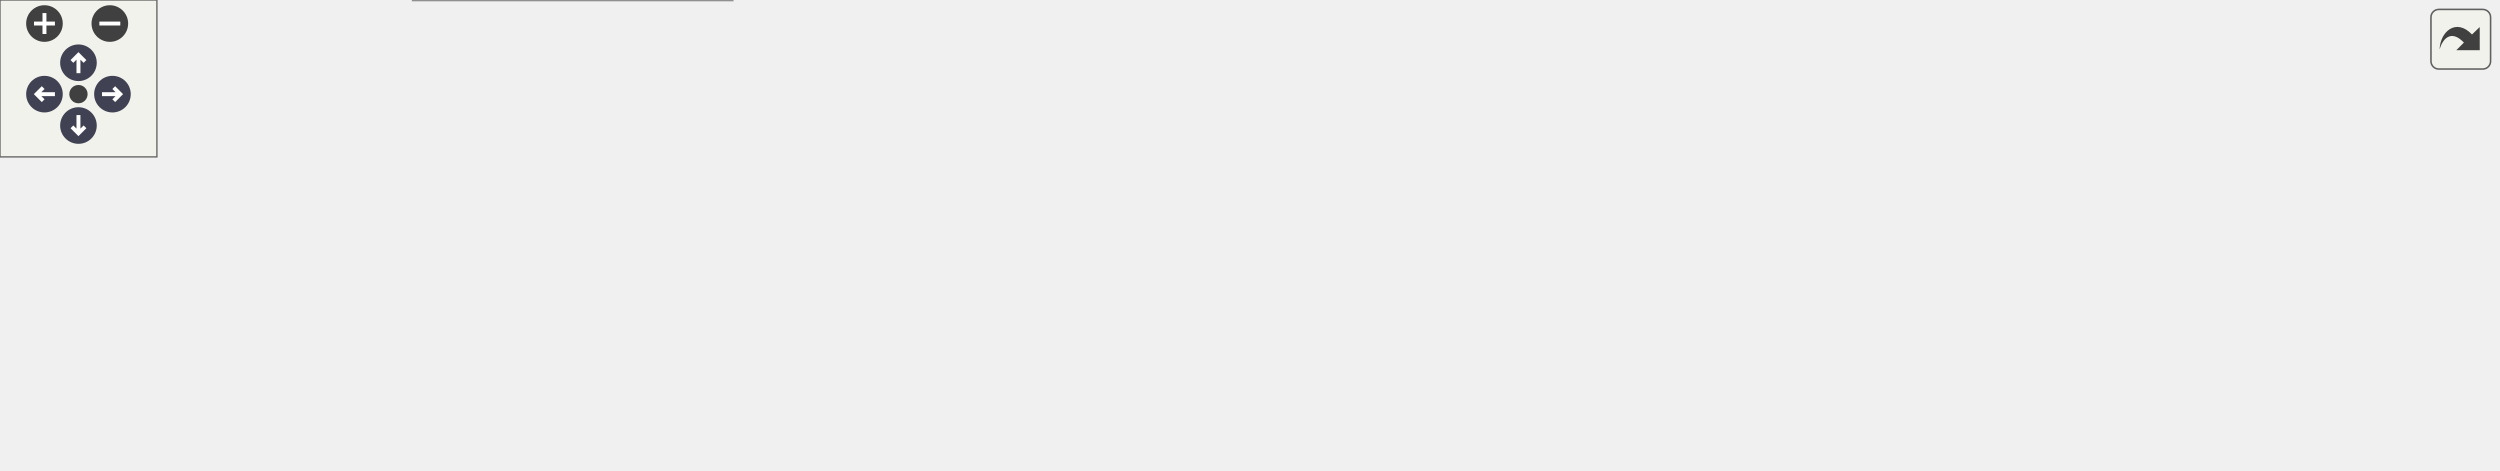
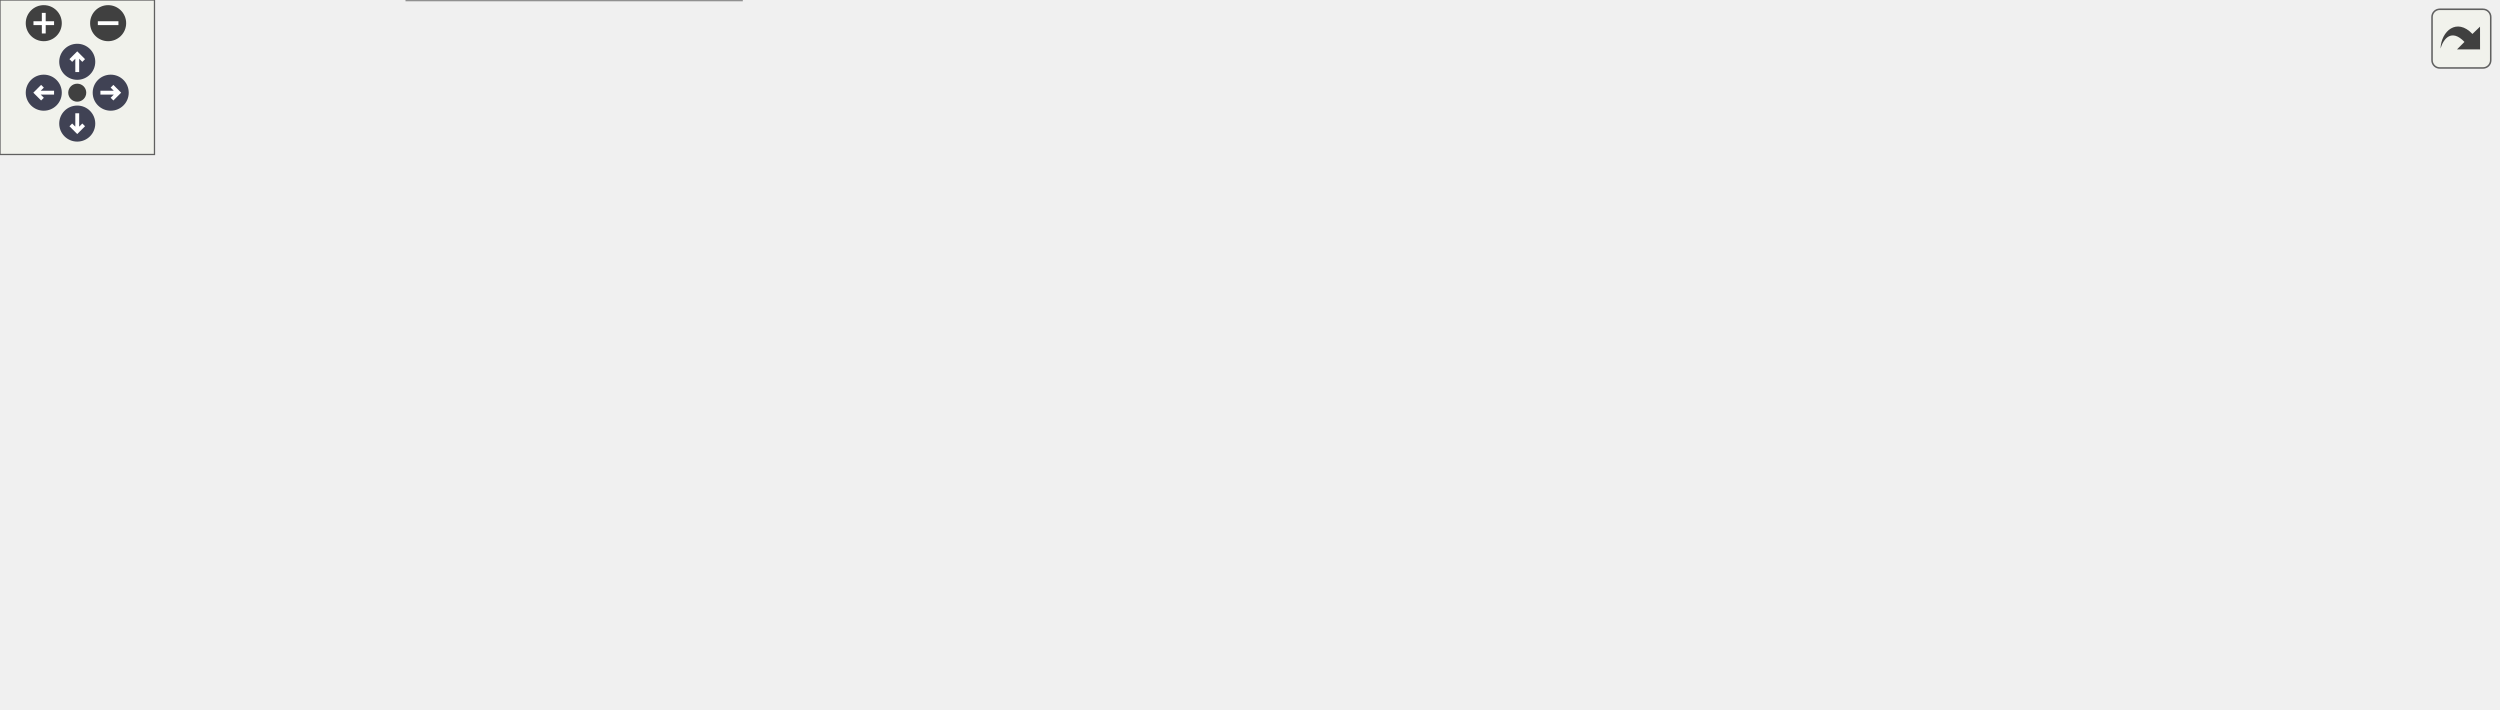
<svg xmlns="http://www.w3.org/2000/svg" xmlns:xlink="http://www.w3.org/1999/xlink" id="main" version="1.1" xml:space="preserve">
  <style type="text/css">
.node, .edge {opacity: 0.7;}
.node.selected, .edge.selected {opacity: 1;}
.edge:hover path { stroke: red; }
.edge:hover polygon { stroke: red; fill: red; }
</style>
  <defs>
    <circle id="rim" cx="0" cy="0" r="7" />
    <circle id="rim2" cx="0" cy="0" r="3.5" />
    <g id="zoomPlus">
      <use xlink:href="#rim" fill="#404040">
        <set attributeName="fill" to="#808080" begin="zoomplus.mouseover" end="zoomplus.mouseout" />
      </use>
      <path d="M-4,0h8M0,-4v8" fill="none" stroke="white" stroke-width="1.5" pointer-events="none" />
    </g>
    <g id="zoomMin">
      <use xlink:href="#rim" fill="#404040">
        <set attributeName="fill" to="#808080" begin="zoomminus.mouseover" end="zoomminus.mouseout" />
      </use>
      <path d="M-4,0h8" fill="none" stroke="white" stroke-width="1.5" pointer-events="none" />
    </g>
    <g id="arrowUp" transform="translate(30 24)">
      <use xlink:href="#rim" />
      <path pointer-events="none" fill="none" stroke="white" stroke-width="1.5" d="M0,-3.0v7 M-2.5,-0.5L0,-3.0L2.5,-0.5" />
    </g>
    <g id="arrowRight" transform="rotate(90) translate(36 -43)">
      <use xlink:href="#rim" />
      <path pointer-events="none" fill="none" stroke="white" stroke-width="1.5" d="M0,-3.0v7 M-2.5,-0.5L0,-3.0L2.5,-0.5" />
    </g>
    <g id="arrowDown" transform="rotate(180) translate(-30 -48)">
      <use xlink:href="#rim" />
      <path pointer-events="none" fill="none" stroke="white" stroke-width="1.5" d="M0,-3.0v7 M-2.5,-0.5L0,-3.0L2.5,-0.5" />
    </g>
    <g id="arrowLeft" transform="rotate(270) translate(-36 17)">
      <use xlink:href="#rim" />
      <path pointer-events="none" fill="none" stroke="white" stroke-width="1.5" d="M0,-3.0v7 M-2.5,-0.5L0,-3.0L2.5,-0.5" />
    </g>
    <g id="resetDef">
      <use xlink:href="#rim2" fill="#404040">
        <set attributeName="fill" to="#808080" begin="reset.mouseover" end="reset.mouseout" />
      </use>
    </g>
  </defs>
  <svg id="graph" class="graph">
    <g id="viewport">
      <g id="Node000001" class="node">
        <g id="a_Node000001">
          <a xlink:title="Resolve post run_control values with backwards-compatible legacy aliases.">
-             <polygon fill="#999999" stroke="#666666" points="955,-56 820,-56 820,-26 955,-26 955,-56" />
-             <text text-anchor="start" x="828" y="-44" font-family="Helvetica,sans-Serif" font-size="10.00">picurv_cli.core.get</text>
-             <text text-anchor="middle" x="887.5" y="-33" font-family="Helvetica,sans-Serif" font-size="10.00">_post_run_control_value</text>
+             <polygon fill="#999999" stroke="#666666" points="970,-151 835,-151 835,-121 970,-121 970,-151" />
+             <text text-anchor="start" x="843" y="-139" font-family="Helvetica,sans-Serif" font-size="10.00">picurv_cli.core.get</text>
+             <text text-anchor="middle" x="902.5" y="-128" font-family="Helvetica,sans-Serif" font-size="10.00">_post_run_control_value</text>
          </a>
        </g>
      </g>
      <g id="Node000002" class="node">
        <g id="a_Node000002">
          <a xlink:href="namespacepicurv__cli_1_1core.html#ad7b0c67f087e86adbc3cb24db8709af6" target="_top" xlink:title="Build the flat key=value mapping consumed by the C post-processor.">
-             <polygon fill="white" stroke="#666666" points="771,-32 657,-32 657,-2 771,-2 771,-32" />
-             <text text-anchor="start" x="665" y="-20" font-family="Helvetica,sans-Serif" font-size="10.00">picurv_cli.core.build</text>
-             <text text-anchor="middle" x="714" y="-9" font-family="Helvetica,sans-Serif" font-size="10.00">_post_recipe_config</text>
+             <polygon fill="white" stroke="#666666" points="782.5,-151 668.5,-151 668.5,-121 782.5,-121 782.5,-151" />
+             <text text-anchor="start" x="676.5" y="-139" font-family="Helvetica,sans-Serif" font-size="10.00">picurv_cli.core.build</text>
+             <text text-anchor="middle" x="725.5" y="-128" font-family="Helvetica,sans-Serif" font-size="10.00">_post_recipe_config</text>
          </a>
        </g>
      </g>
      <g id="edge1_Node000001_Node000002" class="edge">
        <g id="a_edge1_Node000001_Node000002">
          <a xlink:title=" ">
-             <path fill="none" stroke="#63b8ff" d="M809.42,-30.21C796.51,-28.41 783.32,-26.56 771.06,-24.85" />
-             <polygon fill="#63b8ff" stroke="#63b8ff" points="809.31,-33.73 819.7,-31.65 810.28,-26.8 809.31,-33.73" />
+             <path fill="none" stroke="#63b8ff" d="M824.66,-136C810.55,-136 796.07,-136 782.71,-136" />
+             <polygon fill="#63b8ff" stroke="#63b8ff" points="824.84,-139.5 834.84,-136 824.84,-132.5 824.84,-139.5" />
          </a>
        </g>
      </g>
      <g id="Node000009" class="node">
        <g id="a_Node000009">
-           <a xlink:href="namespacepicurv__cli_1_1core.html#a9f8d68e03a80831e9b0540986941f3f4" target="_top" xlink:title="Resolve post requested start/end/interval, expanding end=-1 via case.yml when available.">
-             <polygon fill="white" stroke="#666666" points="784,-80 644,-80 644,-50 784,-50 784,-80" />
-             <text text-anchor="start" x="652" y="-68" font-family="Helvetica,sans-Serif" font-size="10.00">picurv_cli.core.resolve</text>
-             <text text-anchor="middle" x="714" y="-57" font-family="Helvetica,sans-Serif" font-size="10.00">_post_requested_window</text>
+           <a xlink:href="namespacepicurv__cli_1_1core.html#a57f245f0d454b71e8d2af555bc5020a5" target="_top" xlink:title="Report post step selections that cannot land on a committed checkpoint.">
+             <polygon fill="white" stroke="#666666" points="799,-102.5 652,-102.5 652,-61.5 799,-61.5 799,-102.5" />
+             <text text-anchor="start" x="660" y="-90.5" font-family="Helvetica,sans-Serif" font-size="10.00">picurv_cli.core.check</text>
+             <text text-anchor="start" x="660" y="-79.5" font-family="Helvetica,sans-Serif" font-size="10.00">_post_checkpoint_cadence</text>
+             <text text-anchor="middle" x="725.5" y="-68.5" font-family="Helvetica,sans-Serif" font-size="10.00">_alignment</text>
          </a>
        </g>
      </g>
      <g id="edge11_Node000001_Node000009" class="edge">
        <g id="a_edge11_Node000001_Node000009">
          <a xlink:title=" ">
-             <path fill="none" stroke="#63b8ff" d="M809.77,-51.74C801.24,-52.93 792.59,-54.14 784.16,-55.32" />
-             <polygon fill="#63b8ff" stroke="#63b8ff" points="810.28,-55.2 819.7,-50.35 809.31,-48.27 810.28,-55.2" />
+             <path fill="none" stroke="#63b8ff" d="M842.98,-117.94C826.93,-112.99 809.42,-107.59 792.97,-102.51" />
+             <polygon fill="#63b8ff" stroke="#63b8ff" points="842.17,-121.35 852.75,-120.96 844.23,-114.66 842.17,-121.35" />
+           </a>
+         </g>
+       </g>
+       <g id="Node000012" class="node">
+         <g id="a_Node000012">
+           <a xlink:href="namespacepicurv__cli_1_1core.html#a9f8d68e03a80831e9b0540986941f3f4" target="_top" xlink:title="Resolve post requested start/end/interval, expanding end=-1 via case.yml when available.">
+             <polygon fill="white" stroke="#666666" points="795.5,-199 655.5,-199 655.5,-169 795.5,-169 795.5,-199" />
+             <text text-anchor="start" x="663.5" y="-187" font-family="Helvetica,sans-Serif" font-size="10.00">picurv_cli.core.resolve</text>
+             <text text-anchor="middle" x="725.5" y="-176" font-family="Helvetica,sans-Serif" font-size="10.00">_post_requested_window</text>
+           </a>
+         </g>
+       </g>
+       <g id="edge18_Node000001_Node000012" class="edge">
+         <g id="a_edge18_Node000001_Node000012">
+           <a xlink:title=" ">
+             <path fill="none" stroke="#63b8ff" d="M836.9,-153.72C818.6,-158.74 798.85,-164.15 781.2,-169" />
+             <polygon fill="#63b8ff" stroke="#63b8ff" points="837.89,-157.08 846.61,-151.06 836.04,-150.33 837.89,-157.08" />
          </a>
        </g>
      </g>
      <g id="Node000003" class="node">
        <g id="a_Node000003">
          <a xlink:href="namespacepicurv__cli_1_1core.html#aab86e185328a182ac45671f927de02e4" target="_top" xlink:title="Resolve post resume/source-availability behavior into one execution plan.">
-             <polygon fill="white" stroke="#666666" points="608,-77 486,-77 486,-47 608,-47 608,-77" />
-             <text text-anchor="start" x="494" y="-65" font-family="Helvetica,sans-Serif" font-size="10.00">picurv_cli.core.build</text>
-             <text text-anchor="middle" x="547" y="-54" font-family="Helvetica,sans-Serif" font-size="10.00">_post_execution_plan</text>
+             <polygon fill="white" stroke="#666666" points="610,-199 488,-199 488,-169 610,-169 610,-199" />
+             <text text-anchor="start" x="496" y="-187" font-family="Helvetica,sans-Serif" font-size="10.00">picurv_cli.core.build</text>
+             <text text-anchor="middle" x="549" y="-176" font-family="Helvetica,sans-Serif" font-size="10.00">_post_execution_plan</text>
          </a>
        </g>
      </g>
      <g id="edge2_Node000002_Node000003" class="edge">
        <g id="a_edge2_Node000002_Node000003">
          <a xlink:title=" ">
-             <path fill="none" stroke="#63b8ff" d="M647.58,-34.84C632.9,-38.84 617.47,-43.05 603.26,-46.93" />
-             <polygon fill="#63b8ff" stroke="#63b8ff" points="648.87,-38.12 657.6,-32.11 647.03,-31.36 648.87,-38.12" />
+             <path fill="none" stroke="#63b8ff" d="M660.08,-153.72C641.83,-158.74 622.15,-164.15 604.54,-169" />
+             <polygon fill="#63b8ff" stroke="#63b8ff" points="661.05,-157.08 669.77,-151.06 659.2,-150.33 661.05,-157.08" />
          </a>
        </g>
      </g>
      <g id="Node000007" class="node">
        <g id="a_Node000007">
          <a xlink:href="namespacepicurv__cli_1_1core.html#a61fc877ea4fcc3220c04e7cfc9583463" target="_top" xlink:title="Generates a key=value config file (post.run) for the C post-processor.">
-             <polygon fill="white" stroke="#666666" points="450,-32 316,-32 316,-2 450,-2 450,-32" />
-             <text text-anchor="start" x="324" y="-20" font-family="Helvetica,sans-Serif" font-size="10.00">picurv_cli.core.generate</text>
-             <text text-anchor="middle" x="383" y="-9" font-family="Helvetica,sans-Serif" font-size="10.00">_post_recipe_file</text>
+             <polygon fill="white" stroke="#666666" points="616,-151 482,-151 482,-121 616,-121 616,-151" />
+             <text text-anchor="start" x="490" y="-139" font-family="Helvetica,sans-Serif" font-size="10.00">picurv_cli.core.generate</text>
+             <text text-anchor="middle" x="549" y="-128" font-family="Helvetica,sans-Serif" font-size="10.00">_post_recipe_file</text>
          </a>
        </g>
      </g>
      <g id="edge7_Node000002_Node000007" class="edge">
        <g id="a_edge7_Node000002_Node000007">
          <a xlink:title=" ">
-             <path fill="none" stroke="#63b8ff" d="M646.79,-17C589.59,-17 507.34,-17 450.15,-17" />
-             <polygon fill="#63b8ff" stroke="#63b8ff" points="646.82,-20.5 656.82,-17 646.82,-13.5 646.82,-20.5" />
+             <path fill="none" stroke="#63b8ff" d="M658,-136C644.27,-136 629.82,-136 616.11,-136" />
+             <polygon fill="#63b8ff" stroke="#63b8ff" points="658.33,-139.5 668.33,-136 658.33,-132.5 658.33,-139.5" />
          </a>
        </g>
      </g>
      <g id="Node000004" class="node">
        <g id="a_Node000004">
          <a xlink:href="namespacepicurv__cli_1_1core.html#ad0a7e7908fe8018c48c3dbf1cd1a0fab" target="_top" xlink:title="Build a no-write execution plan for run --dry-run.">
-             <polygon fill="white" stroke="#666666" points="440,-119 326,-119 326,-89 440,-89 440,-119" />
-             <text text-anchor="start" x="334" y="-107" font-family="Helvetica,sans-Serif" font-size="10.00">picurv_cli.core.build</text>
-             <text text-anchor="middle" x="383" y="-96" font-family="Helvetica,sans-Serif" font-size="10.00">_run_dry_plan</text>
+             <polygon fill="white" stroke="#666666" points="442,-197 328,-197 328,-167 442,-167 442,-197" />
+             <text text-anchor="start" x="336" y="-185" font-family="Helvetica,sans-Serif" font-size="10.00">picurv_cli.core.build</text>
+             <text text-anchor="middle" x="385" y="-174" font-family="Helvetica,sans-Serif" font-size="10.00">_run_dry_plan</text>
          </a>
        </g>
      </g>
      <g id="edge3_Node000003_Node000004" class="edge">
        <g id="a_edge3_Node000003_Node000004">
          <a xlink:title=" ">
-             <path fill="none" stroke="#63b8ff" d="M478.01,-79.63C465.44,-82.89 452.44,-86.26 440.27,-89.41" />
-             <polygon fill="#63b8ff" stroke="#63b8ff" points="479.17,-82.94 487.97,-77.04 477.41,-76.17 479.17,-82.94" />
+             <path fill="none" stroke="#63b8ff" d="M477.4,-183.13C465.58,-182.98 453.47,-182.83 442.08,-182.69" />
+             <polygon fill="#63b8ff" stroke="#63b8ff" points="477.63,-186.63 487.68,-183.26 477.72,-179.63 477.63,-186.63" />
          </a>
        </g>
      </g>
      <g id="Node000005" class="node">
        <g id="a_Node000005">
          <a xlink:href="namespacepicurv__cli_1_1core.html#af3c335a580c984143890f7ab305c5011" target="_top" xlink:title="Main orchestrator for the 'run' command (local and Slurm modes).">
-             <polygon fill="white" stroke="#666666" points="272,-78 166,-78 166,-48 272,-48 272,-78" />
-             <text text-anchor="start" x="174" y="-66" font-family="Helvetica,sans-Serif" font-size="10.00">picurv_cli.core.run</text>
-             <text text-anchor="middle" x="219" y="-55" font-family="Helvetica,sans-Serif" font-size="10.00">_workflow</text>
+             <polygon fill="white" stroke="#666666" points="276,-154 170,-154 170,-124 276,-124 276,-154" />
+             <text text-anchor="start" x="178" y="-142" font-family="Helvetica,sans-Serif" font-size="10.00">picurv_cli.core.run</text>
+             <text text-anchor="middle" x="223" y="-131" font-family="Helvetica,sans-Serif" font-size="10.00">_workflow</text>
          </a>
        </g>
      </g>
      <g id="edge6_Node000003_Node000005" class="edge">
        <g id="a_edge6_Node000003_Node000005">
          <a xlink:title=" ">
-             <path fill="none" stroke="#63b8ff" d="M475.48,-62.22C414.27,-62.4 327.08,-62.67 272.03,-62.84" />
-             <polygon fill="#63b8ff" stroke="#63b8ff" points="475.84,-65.72 485.83,-62.18 475.82,-58.72 475.84,-65.72" />
+             <path fill="none" stroke="#63b8ff" d="M490.83,-201.61C444.84,-212.95 379.03,-222.73 324,-206 290.81,-195.91 258.62,-170.73 240.08,-154.28" />
+             <polygon fill="#63b8ff" stroke="#63b8ff" points="491.81,-204.97 500.62,-199.1 490.07,-198.19 491.81,-204.97" />
          </a>
        </g>
      </g>
      <g id="edge4_Node000004_Node000005" class="edge">
        <g id="a_edge4_Node000004_Node000005">
          <a xlink:title=" ">
-             <path fill="none" stroke="#63b8ff" d="M315.82,-87.25C301.23,-83.56 285.97,-79.7 272.03,-76.17" />
-             <polygon fill="#63b8ff" stroke="#63b8ff" points="315.24,-90.71 325.79,-89.78 316.96,-83.93 315.24,-90.71" />
+             <path fill="none" stroke="#63b8ff" d="M318.01,-164.27C304.06,-160.52 289.53,-156.61 276.17,-153.02" />
+             <polygon fill="#63b8ff" stroke="#63b8ff" points="317.47,-167.75 328.04,-166.96 319.29,-160.99 317.47,-167.75" />
          </a>
        </g>
      </g>
      <g id="Node000006" class="node">
        <g id="a_Node000006">
          <a xlink:href="namespacepicurv__cli_1_1cli.html#a41f5f5f48800b89e6c2361972ea60b3b" target="_top" xlink:title="Validate argument combinations and dispatch to command handlers.">
-             <polygon fill="white" stroke="#666666" points="122,-54 0,-54 0,-24 122,-24 122,-54" />
-             <text text-anchor="start" x="8" y="-42" font-family="Helvetica,sans-Serif" font-size="10.00">picurv_cli.cli.dispatch</text>
-             <text text-anchor="middle" x="61" y="-31" font-family="Helvetica,sans-Serif" font-size="10.00">_command</text>
+             <polygon fill="white" stroke="#666666" points="122,-73 0,-73 0,-43 122,-43 122,-73" />
+             <text text-anchor="start" x="8" y="-61" font-family="Helvetica,sans-Serif" font-size="10.00">picurv_cli.cli.dispatch</text>
+             <text text-anchor="middle" x="61" y="-50" font-family="Helvetica,sans-Serif" font-size="10.00">_command</text>
          </a>
        </g>
      </g>
      <g id="edge5_Node000005_Node000006" class="edge">
        <g id="a_edge5_Node000005_Node000006">
          <a xlink:title=" ">
-             <path fill="none" stroke="#63b8ff" d="M155.61,-53.4C144.55,-51.7 133.05,-49.93 122.05,-48.24" />
-             <polygon fill="#63b8ff" stroke="#63b8ff" points="155.2,-56.88 165.62,-54.94 156.27,-49.96 155.2,-56.88" />
+             <path fill="none" stroke="#63b8ff" d="M183.13,-119.32C155.02,-105.09 117.6,-86.15 91.83,-73.1" />
+             <polygon fill="#63b8ff" stroke="#63b8ff" points="181.78,-122.56 192.28,-123.95 184.94,-116.31 181.78,-122.56" />
          </a>
        </g>
      </g>
      <g id="edge8_Node000007_Node000005" class="edge">
        <g id="a_edge8_Node000007_Node000005">
          <a xlink:title=" ">
-             <path fill="none" stroke="#63b8ff" d="M318.92,-34.91C303.41,-39.31 286.98,-43.98 272.06,-48.22" />
-             <polygon fill="#63b8ff" stroke="#63b8ff" points="320.29,-38.16 328.96,-32.06 318.38,-31.43 320.29,-38.16" />
+             <path fill="none" stroke="#63b8ff" d="M471.43,-136.71C411.22,-137.27 328.94,-138.03 276.13,-138.52" />
+             <polygon fill="#63b8ff" stroke="#63b8ff" points="471.68,-140.21 481.65,-136.61 471.62,-133.21 471.68,-140.21" />
          </a>
        </g>
      </g>
      <g id="Node000008" class="node">
        <g id="a_Node000008">
          <a xlink:href="namespacepicurv__cli_1_1core.html#a600b6b58cdfbc6e55e78ae5a2697c9fd" target="_top" xlink:title="Study/sweep orchestration using Slurm job arrays.">
-             <polygon fill="white" stroke="#666666" points="280,-30 158,-30 158,0 280,0 280,-30" />
-             <text text-anchor="start" x="166" y="-18" font-family="Helvetica,sans-Serif" font-size="10.00">picurv_cli.core.sweep</text>
-             <text text-anchor="middle" x="219" y="-7" font-family="Helvetica,sans-Serif" font-size="10.00">_workflow</text>
+             <polygon fill="white" stroke="#666666" points="446,-73 324,-73 324,-43 446,-43 446,-73" />
+             <text text-anchor="start" x="332" y="-61" font-family="Helvetica,sans-Serif" font-size="10.00">picurv_cli.core.sweep</text>
+             <text text-anchor="middle" x="385" y="-50" font-family="Helvetica,sans-Serif" font-size="10.00">_workflow</text>
          </a>
        </g>
      </g>
      <g id="edge9_Node000007_Node000008" class="edge">
        <g id="a_edge9_Node000007_Node000008">
          <a xlink:title=" ">
-             <path fill="none" stroke="#63b8ff" d="M305.61,-16.06C297.02,-15.95 288.36,-15.84 280.01,-15.74" />
-             <polygon fill="#63b8ff" stroke="#63b8ff" points="305.6,-19.56 315.64,-16.18 305.68,-12.56 305.6,-19.56" />
+             <path fill="none" stroke="#63b8ff" d="M505.08,-116.77C497.37,-113.24 489.43,-109.54 482,-106 459.63,-95.33 434.59,-82.79 415.7,-73.2" />
+             <polygon fill="#63b8ff" stroke="#63b8ff" points="503.76,-120.01 514.31,-120.98 506.66,-113.65 503.76,-120.01" />
          </a>
        </g>
      </g>
      <g id="edge10_Node000008_Node000006" class="edge">
        <g id="a_edge10_Node000008_Node000006">
          <a xlink:title=" ">
-             <path fill="none" stroke="#63b8ff" d="M147.74,-25.81C139.2,-27.12 130.53,-28.46 122.15,-29.75" />
-             <polygon fill="#63b8ff" stroke="#63b8ff" points="148.33,-29.26 157.69,-24.28 147.27,-22.34 148.33,-29.26" />
-           </a>
-         </g>
-       </g>
-       <g id="edge12_Node000009_Node000003" class="edge">
-         <g id="a_edge12_Node000009_Node000003">
-           <a xlink:title=" ">
-             <path fill="none" stroke="#63b8ff" d="M633.85,-63.56C625.19,-63.4 616.47,-63.24 608.09,-63.09" />
-             <polygon fill="#63b8ff" stroke="#63b8ff" points="633.92,-67.06 643.98,-63.75 634.05,-60.06 633.92,-67.06" />
+             <path fill="none" stroke="#63b8ff" d="M313.76,-58C256.5,-58 176.51,-58 122.17,-58" />
+             <polygon fill="#63b8ff" stroke="#63b8ff" points="313.81,-61.5 323.81,-58 313.81,-54.5 313.81,-61.5" />
+           </a>
+         </g>
+       </g>
+       <g id="Node000010" class="node">
+         <g id="a_Node000010">
+           <a xlink:href="namespacepicurv__cli_1_1core.html#af4bbc60dc833dc2df225f44586e8f112" target="_top" xlink:title="Validates the post-processing config before running the post-processor.">
+             <polygon fill="white" stroke="#666666" points="614,-97 484,-97 484,-67 614,-67 614,-97" />
+             <text text-anchor="start" x="492" y="-85" font-family="Helvetica,sans-Serif" font-size="10.00">picurv_cli.core.validate</text>
+             <text text-anchor="middle" x="549" y="-74" font-family="Helvetica,sans-Serif" font-size="10.00">_post_config</text>
+           </a>
+         </g>
+       </g>
+       <g id="edge12_Node000009_Node000010" class="edge">
+         <g id="a_edge12_Node000009_Node000010">
+           <a xlink:title=" ">
+             <path fill="none" stroke="#63b8ff" d="M641.71,-82C632.4,-82 623.02,-82 614.01,-82" />
+             <polygon fill="#63b8ff" stroke="#63b8ff" points="641.76,-85.5 651.76,-82 641.76,-78.5 641.76,-85.5" />
+           </a>
+         </g>
+       </g>
+       <g id="edge13_Node000010_Node000004" class="edge">
+         <g id="a_edge13_Node000010_Node000004">
+           <a xlink:title=" ">
+             <path fill="none" stroke="#63b8ff" d="M502.1,-101.4C495.24,-104.71 488.35,-108.29 482,-112 453.5,-128.64 423.12,-151.82 404.35,-166.87" />
+             <polygon fill="#63b8ff" stroke="#63b8ff" points="503.8,-104.47 511.36,-97.06 500.82,-98.13 503.8,-104.47" />
+           </a>
+         </g>
+       </g>
+       <g id="edge14_Node000010_Node000005" class="edge">
+         <g id="a_edge14_Node000010_Node000005">
+           <a xlink:title=" ">
+             <path fill="none" stroke="#63b8ff" d="M474.12,-95C413.69,-105.63 329.73,-120.4 276.13,-129.83" />
+             <polygon fill="#63b8ff" stroke="#63b8ff" points="474.75,-98.44 483.99,-93.26 473.53,-91.55 474.75,-98.44" />
+           </a>
+         </g>
+       </g>
+       <g id="edge15_Node000010_Node000008" class="edge">
+         <g id="a_edge15_Node000010_Node000008">
+           <a xlink:title=" ">
+             <path fill="none" stroke="#63b8ff" d="M473.94,-71.03C464.63,-69.65 455.19,-68.25 446.13,-66.91" />
+             <polygon fill="#63b8ff" stroke="#63b8ff" points="473.57,-74.51 483.97,-72.51 474.59,-67.59 473.57,-74.51" />
+           </a>
+         </g>
+       </g>
+       <g id="Node000011" class="node">
+         <g id="a_Node000011">
+           <a xlink:href="namespacepicurv__cli_1_1core.html#a068f9134a2449c213fe602e660d2cce4" target="_top" xlink:title="Implements picurv validate without launching solver/post workflows.">
+             <polygon fill="white" stroke="#666666" points="288,-30 158,-30 158,0 288,0 288,-30" />
+             <text text-anchor="start" x="166" y="-18" font-family="Helvetica,sans-Serif" font-size="10.00">picurv_cli.core.validate</text>
+             <text text-anchor="middle" x="223" y="-7" font-family="Helvetica,sans-Serif" font-size="10.00">_workflow</text>
+           </a>
+         </g>
+       </g>
+       <g id="edge16_Node000010_Node000011" class="edge">
+         <g id="a_edge16_Node000010_Node000011">
+           <a xlink:title=" ">
+             <path fill="none" stroke="#63b8ff" d="M513.59,-62.05C494.34,-51.87 469.55,-40.33 446,-34 394.07,-20.04 333.09,-15.64 288.19,-14.53" />
+             <polygon fill="#63b8ff" stroke="#63b8ff" points="512.1,-65.22 522.56,-66.91 515.43,-59.07 512.1,-65.22" />
+           </a>
+         </g>
+       </g>
+       <g id="edge17_Node000011_Node000006" class="edge">
+         <g id="a_edge17_Node000011_Node000006">
+           <a xlink:title=" ">
+             <path fill="none" stroke="#63b8ff" d="M156.02,-32.73C143.37,-36.13 130.23,-39.66 117.93,-42.97" />
+             <polygon fill="#63b8ff" stroke="#63b8ff" points="157.29,-36.01 166.04,-30.04 155.47,-29.25 157.29,-36.01" />
+           </a>
+         </g>
+       </g>
+       <g id="edge19_Node000012_Node000003" class="edge">
+         <g id="a_edge19_Node000012_Node000003">
+           <a xlink:title=" ">
+             <path fill="none" stroke="#63b8ff" d="M645.04,-184C633.3,-184 621.37,-184 610.11,-184" />
+             <polygon fill="#63b8ff" stroke="#63b8ff" points="645.28,-187.5 655.28,-184 645.28,-180.5 645.28,-187.5" />
          </a>
        </g>
      </g>
    </g>
  </svg>
  <g id="navigator" transform="translate(0 0)" fill="#404254">
    <rect fill="#f2f5e9" fill-opacity="0.5" stroke="#606060" stroke-width=".5" x="0" y="0" width="60" height="60" />
    <use id="zoomplus" xlink:href="#zoomPlus" x="17" y="9" />
    <use id="zoomminus" xlink:href="#zoomMin" x="42" y="9" />
    <use id="reset" xlink:href="#resetDef" x="30" y="36" />
    <use id="arrowup" xlink:href="#arrowUp" x="0" y="0" />
    <use id="arrowright" xlink:href="#arrowRight" x="0" y="0" />
    <use id="arrowdown" xlink:href="#arrowDown" x="0" y="0" />
    <use id="arrowleft" xlink:href="#arrowLeft" x="0" y="0" />
  </g>
  <svg viewBox="0 0 15 15" width="100%" height="30px" preserveAspectRatio="xMaxYMin meet">
    <g id="arrow_out" transform="scale(0.3 0.3)">
      <a xlink:href="namespacepicurv__cli_1_1core_ab63de9c5c753c0d21bf8edbfa4dc97d9_icgraph_org.svg" target="_base">
        <rect id="button" ry="5" rx="5" y="6" x="6" height="38" width="38" fill="#f2f5e9" fill-opacity="0.5" stroke="#606060" stroke-width="1.0" />
        <path id="arrow" d="M 11.5,31.437 C 11.94,20.098 22.043,11.323 32.159,21.979 L 37.069,17.246 C 37.069,17.246 37.088,32 37.088,32 L 22.16,31.978 C 22.16,31.978 26.998,27.14 26.998,27.14 C 18.529,18.264 13.292,25.23 11.5,31.437 z" style="fill:#404040;" />
      </a>
    </g>
  </svg>
  <style type="text/css">

[data-mouse-over-selected='false'] { opacity: 0.7; }
[data-mouse-over-selected='true']  { opacity: 1.0; }

</style>
</svg>
